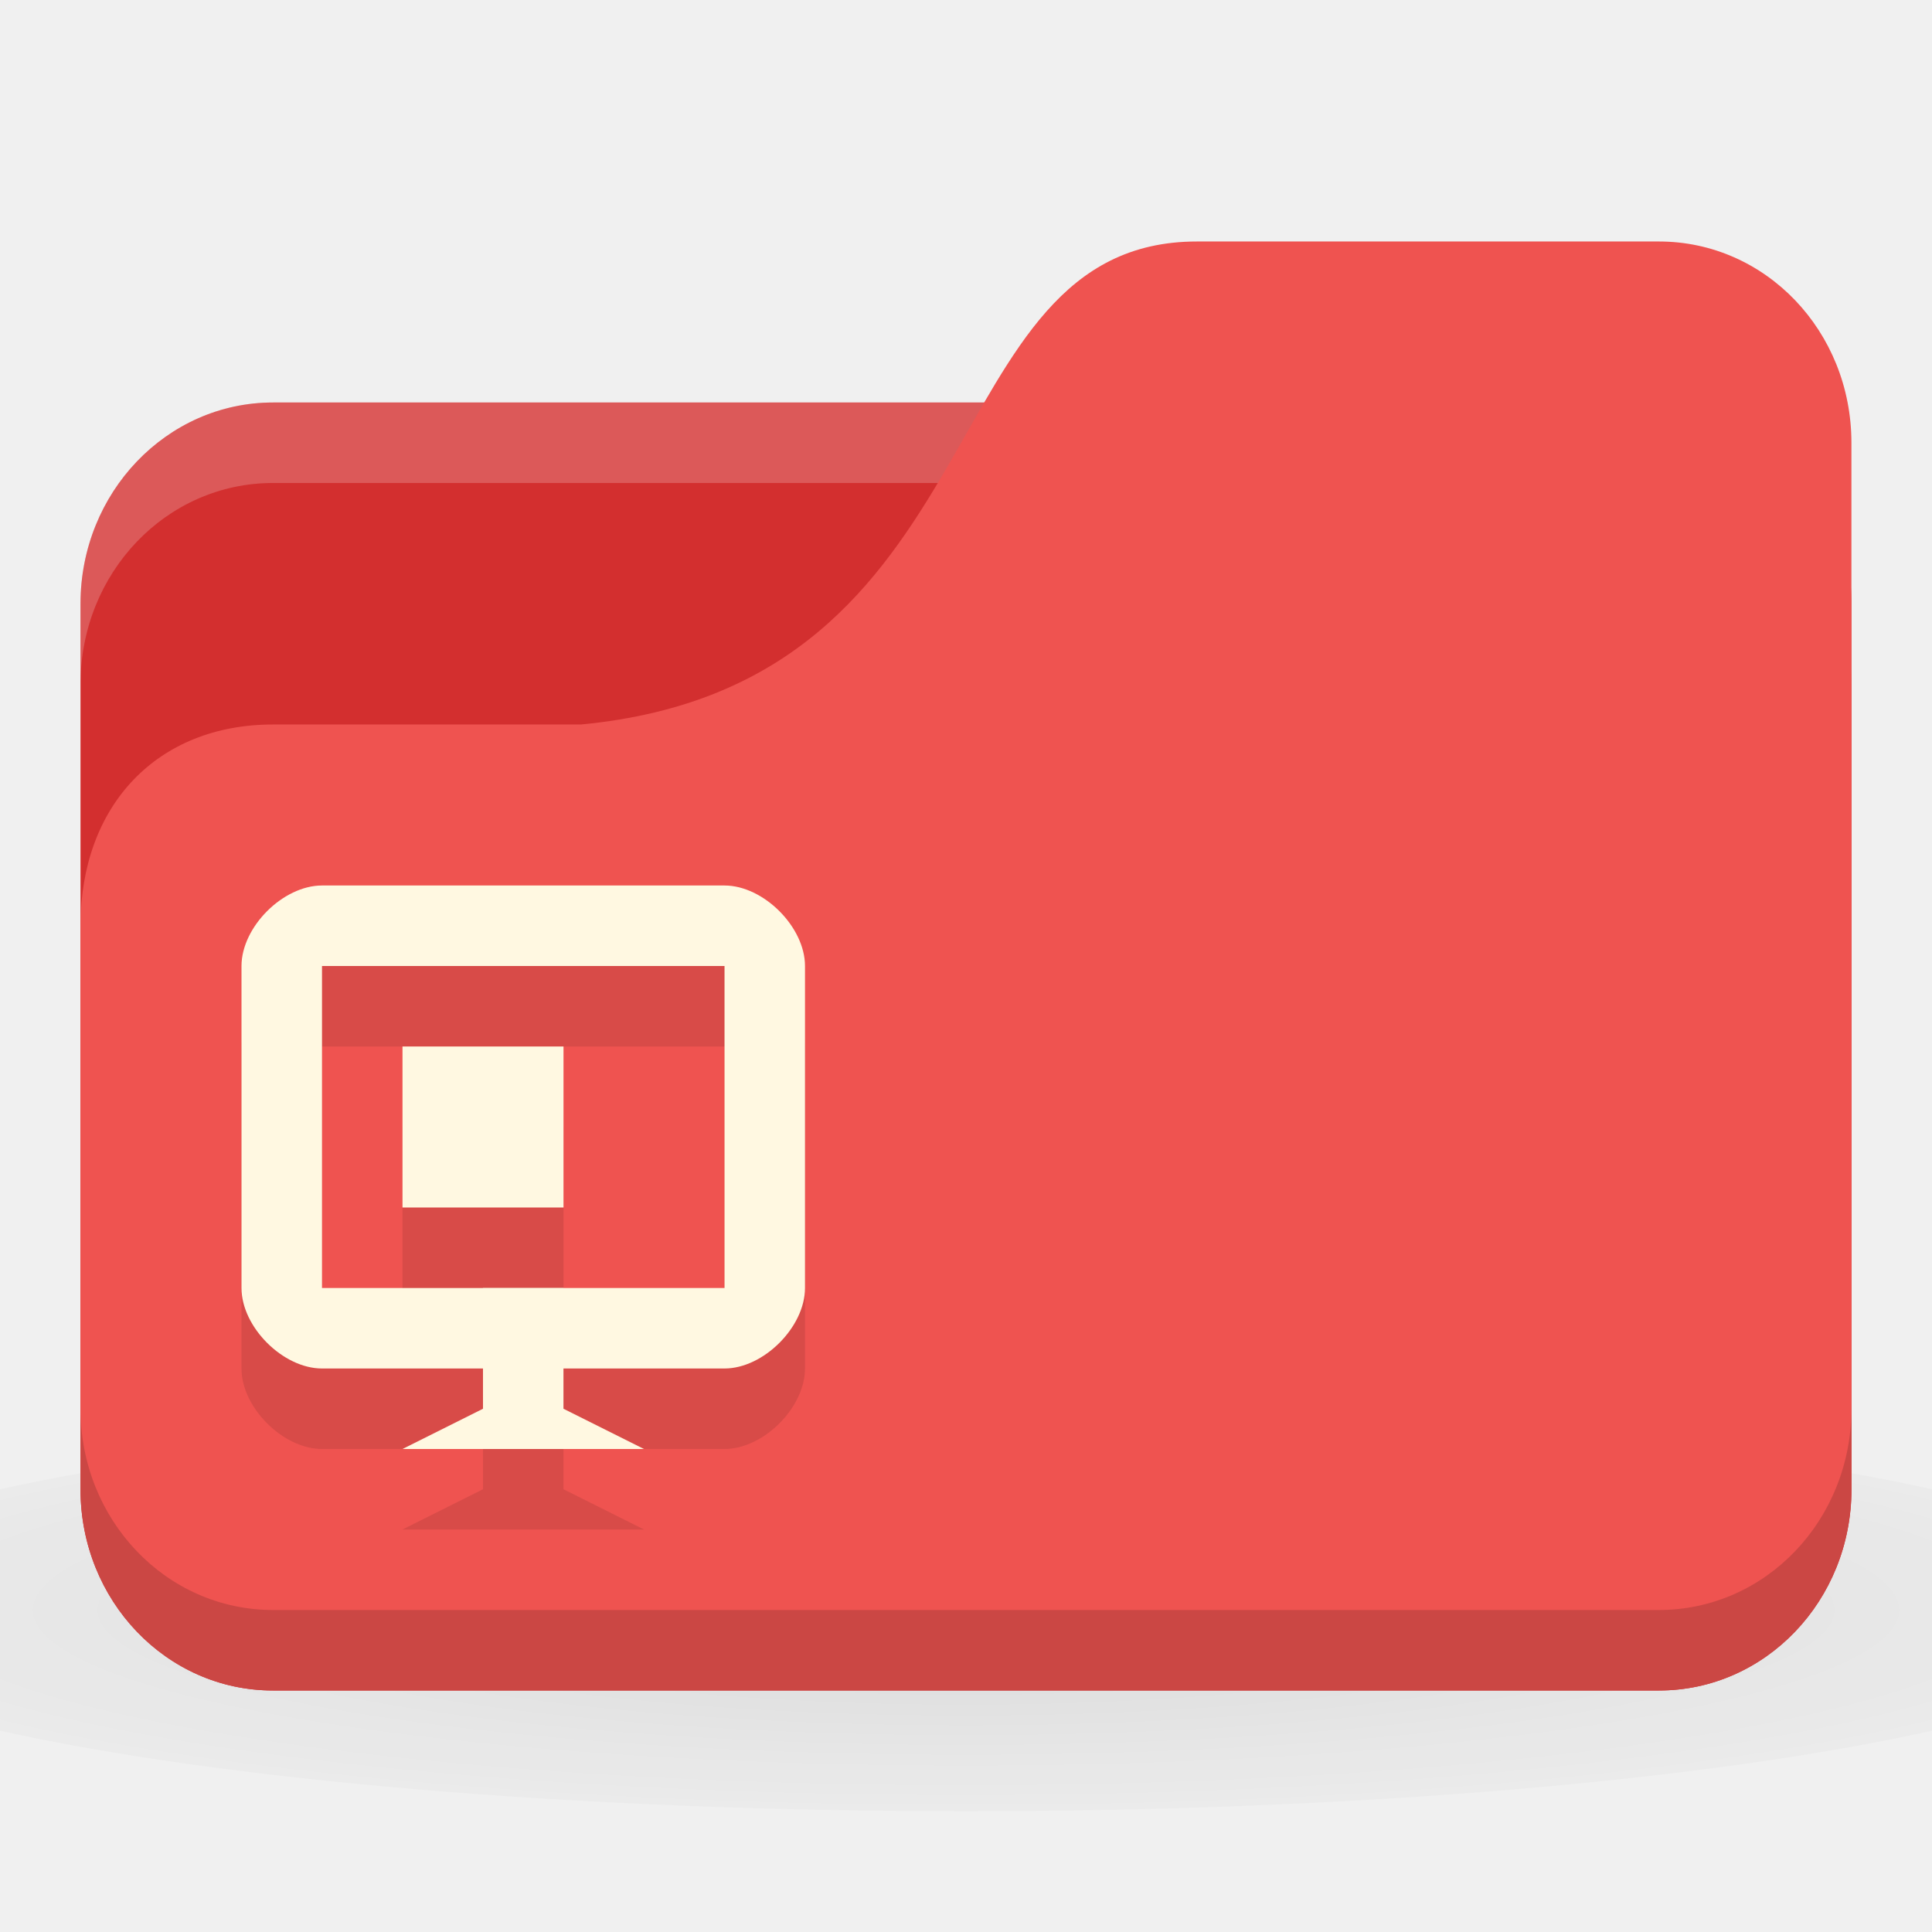
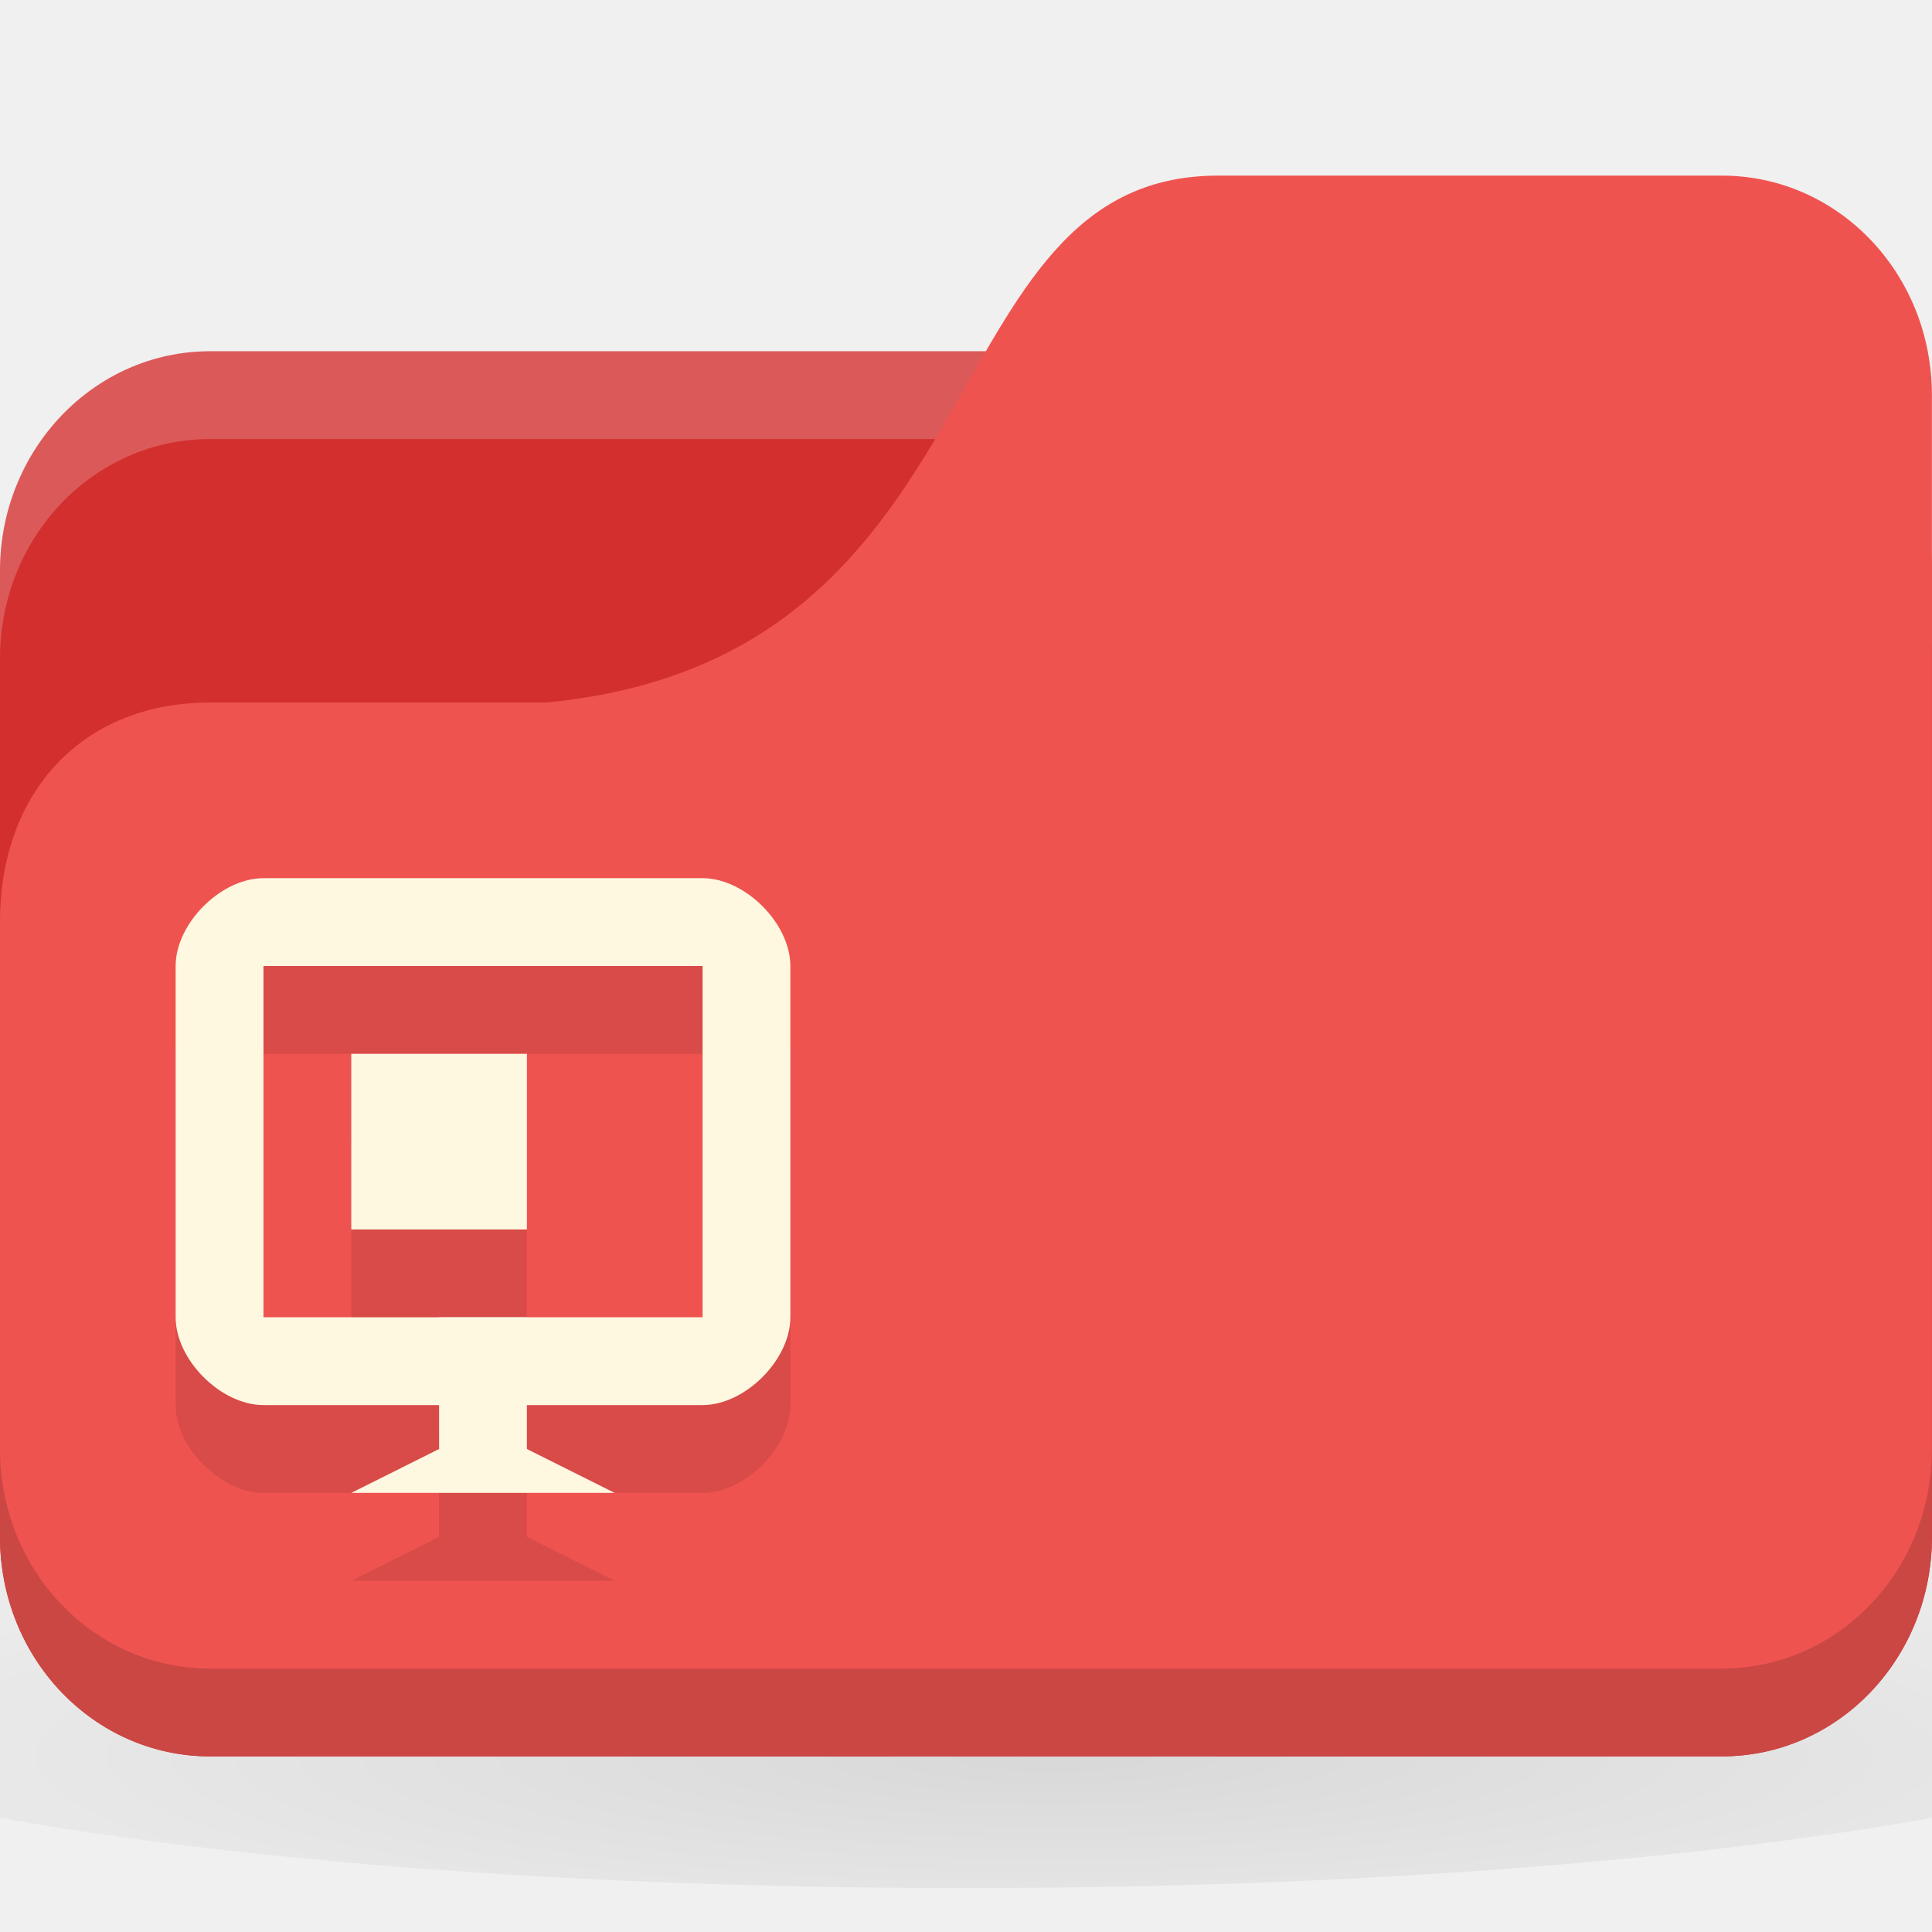
- <svg xmlns="http://www.w3.org/2000/svg" xmlns:xlink="http://www.w3.org/1999/xlink" width="24" height="24" id="svg2" version="1.1">
+ <svg xmlns="http://www.w3.org/2000/svg" xmlns:xlink="http://www.w3.org/1999/xlink" width="22" height="22" id="svg2" version="1.1">
  <defs id="defs4">
    <linearGradient id="linearGradient3855">
      <stop style="stop-color:#000000;stop-opacity:1;" offset="0" id="stop3857" />
      <stop style="stop-color:#000000;stop-opacity:0.294;" offset="1" id="stop3859" />
    </linearGradient>
    <linearGradient id="linearGradient3833">
      <stop id="stop3835" offset="0" style="stop-color:#fdfeff;stop-opacity:1;" />
      <stop id="stop3837" offset="1" style="stop-color:#dfe4e4;stop-opacity:1;" />
    </linearGradient>
    <linearGradient id="linearGradient3823">
      <stop style="stop-color:#49b7ef;stop-opacity:1;" offset="0" id="stop3825" />
      <stop style="stop-color:#1d8de2;stop-opacity:1;" offset="1" id="stop3827" />
    </linearGradient>
    <linearGradient id="linearGradient3956">
      <stop style="stop-color:#f8f4e1;stop-opacity:1;" offset="0" id="stop3958" />
      <stop style="stop-color:#eae5c8;stop-opacity:1;" offset="1" id="stop3960" />
    </linearGradient>
    <linearGradient id="linearGradient3915">
      <stop style="stop-color:#f8f4e1;stop-opacity:1;" offset="0" id="stop3917" />
      <stop style="stop-color:#ad9e57;stop-opacity:1;" offset="1" id="stop3919" />
    </linearGradient>
    <linearGradient id="linearGradient3861">
      <stop style="stop-color:#000000;stop-opacity:1;" offset="0" id="stop3863" />
      <stop style="stop-color:#000000;stop-opacity:0;" offset="1" id="stop3865" />
    </linearGradient>
    <linearGradient id="linearGradient3844">
      <stop style="stop-color:#000000;stop-opacity:0.392;" offset="0" id="stop3846" />
      <stop style="stop-color:#000000;stop-opacity:0;" offset="1" id="stop3848" />
    </linearGradient>
    <linearGradient id="linearGradient3810">
      <stop style="stop-color:#f2c66f;stop-opacity:1;" offset="0" id="stop3812" />
      <stop style="stop-color:#fbd68f;stop-opacity:1;" offset="1" id="stop3814" />
    </linearGradient>
    <linearGradient xlink:href="#linearGradient3810" id="linearGradient3816" x1="24" y1="1046.362" x2="24" y2="1014.362" gradientUnits="userSpaceOnUse" />
    <radialGradient xlink:href="#linearGradient3844" id="radialGradient3850" cx="24.076" cy="41.383" fx="24.076" fy="41.383" r="21.076" gradientTransform="matrix(1,0,0,0.1130763,0,36.7037)" gradientUnits="userSpaceOnUse" />
    <linearGradient xlink:href="#linearGradient3810" id="linearGradient3856" gradientUnits="userSpaceOnUse" x1="24" y1="1046.362" x2="24" y2="1014.362" gradientTransform="translate(0,-3)" />
    <linearGradient xlink:href="#linearGradient3810" id="linearGradient3858" gradientUnits="userSpaceOnUse" x1="24" y1="1046.362" x2="24" y2="1014.362" gradientTransform="translate(0,-1004.362)" />
    <linearGradient xlink:href="#linearGradient3861" id="linearGradient3867" x1="1.995" y1="28.562" x2="46.005" y2="28.562" gradientUnits="userSpaceOnUse" />
    <linearGradient xlink:href="#linearGradient3915" id="linearGradient3921" x1="35" y1="8" x2="38" y2="5" gradientUnits="userSpaceOnUse" />
    <linearGradient xlink:href="#linearGradient3915" id="linearGradient3933" gradientUnits="userSpaceOnUse" x1="35" y1="8" x2="38" y2="5" gradientTransform="matrix(1.043656,0,0,1.222222,26.3015,1003.251)" />
    <linearGradient xlink:href="#linearGradient3915" id="linearGradient3954" x1="35" y1="11" x2="44" y2="5" gradientUnits="userSpaceOnUse" gradientTransform="translate(22,1004.362)" />
    <linearGradient xlink:href="#linearGradient3823" id="linearGradient3829" x1="21" y1="14" x2="20" y2="24" gradientUnits="userSpaceOnUse" />
    <linearGradient xlink:href="#linearGradient3833" id="linearGradient3839" gradientUnits="userSpaceOnUse" x1="21" y1="14" x2="20" y2="26" />
    <linearGradient xlink:href="#linearGradient3855" id="linearGradient3862" x1="22" y1="15" x2="20" y2="30" gradientUnits="userSpaceOnUse" />
    <radialGradient r="24" fy="40.5" fx="24" cy="40.5" cx="24" gradientTransform="matrix(1.25,0,0,0.2083333,-6,1035.925)" gradientUnits="userSpaceOnUse" id="radialGradient3102" xlink:href="#linearGradient3886" />
    <linearGradient id="linearGradient3886">
      <stop style="stop-color:#000000;stop-opacity:1;" offset="0" id="stop3888" />
      <stop style="stop-color:#000000;stop-opacity:0.196;" offset="1" id="stop3890" />
    </linearGradient>
    <radialGradient r="24" fy="40.5" fx="24" cy="40.5" cx="24" gradientTransform="matrix(1.25,0,0,0.2083333,-6,1035.925)" gradientUnits="userSpaceOnUse" id="radialGradient3150" xlink:href="#linearGradient3886" />
    <radialGradient xlink:href="#linearGradient3886" id="radialGradient3533" gradientUnits="userSpaceOnUse" gradientTransform="matrix(1.25,0,0,0.2083333,-6,1035.925)" cx="24" cy="40.5" fx="24" fy="40.5" r="24" />
    <radialGradient xlink:href="#linearGradient3886" id="radialGradient3543" gradientUnits="userSpaceOnUse" gradientTransform="matrix(0.625,0,0,0.1041666,-3,1044.143)" cx="24" cy="40.5" fx="24" fy="40.5" r="24" />
    <radialGradient xlink:href="#linearGradient3886-9" id="radialGradient3011" gradientUnits="userSpaceOnUse" gradientTransform="matrix(0.625,0,0,0.1041666,-3,1044.143)" cx="24" cy="40.5" fx="24" fy="40.5" r="24" />
    <linearGradient id="linearGradient3886-9">
      <stop style="stop-color:#000000;stop-opacity:1;" offset="0" id="stop3888-1" />
      <stop style="stop-color:#000000;stop-opacity:0.196;" offset="1" id="stop3890-9" />
    </linearGradient>
-     <radialGradient r="24" fy="40.5" fx="24" cy="40.5" cx="24" gradientTransform="matrix(0.625,0,0,0.1041666,-3,1044.143)" gradientUnits="userSpaceOnUse" id="radialGradient3053" xlink:href="#linearGradient3886-9" />
+     <radialGradient r="24" fy="40.5" fx="24" cy="40.5" cx="24" gradientTransform="matrix(0.625,0,0,0.1041666,-3,1046.143)" gradientUnits="userSpaceOnUse" id="radialGradient3053" xlink:href="#linearGradient3886-9" />
  </defs>
-   <g id="layer1" transform="translate(0,-1028.362)">
-     <path style="opacity:0.1;fill:url(#radialGradient3053);fill-opacity:1;stroke:none" d="m 12,1045.862 c -4.913,0 -9.264,0.392 -12,1 l 0,3 c 2.736,0.609 7.087,1 12,1 4.913,0 9.264,-0.392 12,-1 l 0,-3 c -2.736,-0.609 -7.087,-1 -12,-1 z" id="path3868" />
-     <rect style="fill:#d32f2f;fill-opacity:1;stroke:none" id="rect2987" width="22" height="16" x="1" y="1033.362" rx="2.391" ry="2.5" />
-     <path style="opacity:0.2;fill:#ffffff;fill-opacity:1;stroke:none" d="M 3.391,1033.362 C 2.067,1033.362 1,1034.477 1,1035.862 l 0,1 c 0,-1.385 1.067,-2.5 2.391,-2.5 l 17.217,0 c 1.325,0 2.391,1.115 2.391,2.5 l 0,-1 c 0,-1.385 -1.067,-2.5 -2.391,-2.5 l -17.217,0 z" id="rect3797" />
-     <path style="fill:#ef5350;fill-opacity:1;stroke:none" d="m 3.391,1037.362 3.826,0 c 5.261,-0.5 4.304,-6 7.652,-6 l 5.739,0 c 1.325,0 2.391,1.115 2.391,2.5 l 0,13 c 0,1.385 -1.067,2.5 -2.391,2.5 l -17.217,0 C 2.067,1049.362 1,1048.247 1,1046.862 l 0,-7 c 0,-1.5 0.957,-2.5 2.391,-2.5 z" id="rect3776" />
-     <path style="opacity:0.15;fill:#000000;fill-opacity:1;stroke:none" d="m 1,1045.862 0,1 c 0,1.385 1.067,2.5 2.391,2.5 l 17.217,0 c 1.325,0 2.391,-1.115 2.391,-2.5 l 0,-1 c 0,1.385 -1.067,2.5 -2.391,2.5 l -17.217,0 C 2.067,1048.362 1,1047.247 1,1045.862 z" id="path3786" />
-     <g transform="matrix(0.4375,0,0,0.4375,3,1040.362)" id="g3054" style="fill:#000000;fill-opacity:0.098;enable-background:new">
+   <g id="layer1" transform="translate(0,-1030.362)">
+     <path style="opacity:0.1;fill:url(#radialGradient3053);fill-opacity:1;stroke:none" d="m 11,1046.862 c -4.913,0 -9.264,0.392 -12,1 l 0,3 c 2.736,0.609 7.087,1 12,1 4.913,0 9.264,-0.392 12,-1 l 0,-3 c -2.736,-0.609 -7.087,-1 -12,-1 z" id="path3868" />
+     <rect style="fill:#d32f2f;fill-opacity:1;stroke:none" id="rect2987" width="22" height="16" x="0" y="1034.362" rx="2.391" ry="2.5" />
+     <path style="opacity:0.2;fill:#ffffff;fill-opacity:1;stroke:none" d="M 2.391,1034.362 C 1.067,1034.362 0,1035.477 0,1036.862 l 0,1 c 0,-1.385 1.067,-2.5 2.391,-2.5 l 17.217,0 c 1.325,0 2.391,1.115 2.391,2.5 l 0,-1 c 0,-1.385 -1.067,-2.5 -2.391,-2.5 l -17.217,0 z" id="rect3797" />
+     <path style="fill:#ef5350;fill-opacity:1;stroke:none" d="m 2.391,1038.362 3.826,0 c 5.261,-0.5 4.304,-6 7.652,-6 l 5.739,0 c 1.325,0 2.391,1.115 2.391,2.5 l 0,13 c 0,1.385 -1.067,2.5 -2.391,2.5 l -17.217,0 C 1.067,1050.362 0,1049.247 0,1047.862 l 0,-7 c 0,-1.5 0.957,-2.5 2.391,-2.5 z" id="rect3776" />
+     <path style="opacity:0.15;fill:#000000;fill-opacity:1;stroke:none" d="m 0,1046.862 0,1 c 0,1.385 1.067,2.5 2.391,2.5 l 17.217,0 c 1.325,0 2.391,-1.115 2.391,-2.5 l 0,-1 c 0,1.385 -1.067,2.5 -2.391,2.5 l -17.217,0 C 1.067,1049.362 0,1048.247 0,1046.862 Z" id="path3786" />
+     <g transform="matrix(0.4375,0,0,0.4375,2,1041.362)" id="g3054" style="fill:#000000;fill-opacity:0.098;enable-background:new">
      <path style="fill:#000000;fill-opacity:0.098;stroke:none" d="M 6.857,14.857 4.571,16 l 6.857,0 -2.286,-1.143 0,-3.429 -2.286,0 z" id="path3056" />
-       <path style="fill:#000000;fill-opacity:0.098;stroke:none" d="M 2.286,0 C 1.178,0 6.9250006e-8,1.178 0,2.286 L -5.7142857e-7,11.429 C -6.4067857e-7,12.537 1.178,13.714 2.286,13.714 l 11.429,0 C 14.822,13.714 16,12.537 16,11.429 L 16,2.286 C 16,1.178 14.822,0 13.714,0 z m 0,2.286 11.429,0 0,9.143 -11.429,0 z" id="path3058" />
+       <path style="fill:#000000;fill-opacity:0.098;stroke:none" d="M 2.286,0 C 1.178,0 6.9250006e-8,1.178 0,2.286 L -5.7142857e-7,11.429 C -6.4067857e-7,12.537 1.178,13.714 2.286,13.714 l 11.429,0 C 14.822,13.714 16,12.537 16,11.429 L 16,2.286 C 16,1.178 14.822,0 13.714,0 Z m 0,2.286 11.429,0 0,9.143 -11.429,0 z" id="path3058" />
    </g>
-     <g style="fill:#fff8e1;fill-opacity:1;enable-background:new" id="g4113" transform="matrix(0.4375,0,0,0.4375,3,1039.362)">
+     <g style="fill:#fff8e1;fill-opacity:1;enable-background:new" id="g4113" transform="matrix(0.4375,0,0,0.4375,2,1040.362)">
      <path id="path3838" d="M 6.857,14.857 4.571,16 l 6.857,0 -2.286,-1.143 0,-3.429 -2.286,0 z" style="fill:#fff8e1;fill-opacity:1;stroke:none" />
-       <path id="rect3831" d="M 2.286,0 C 1.178,0 6.9250006e-8,1.178 0,2.286 L -5.7142857e-7,11.429 C -6.4067857e-7,12.537 1.178,13.714 2.286,13.714 l 11.429,0 C 14.822,13.714 16,12.537 16,11.429 L 16,2.286 C 16,1.178 14.822,0 13.714,0 z m 0,2.286 11.429,0 0,9.143 -11.429,0 z" style="fill:#fff8e1;fill-opacity:1;stroke:none" />
+       <path id="rect3831" d="M 2.286,0 C 1.178,0 6.9250006e-8,1.178 0,2.286 L -5.7142857e-7,11.429 C -6.4067857e-7,12.537 1.178,13.714 2.286,13.714 l 11.429,0 C 14.822,13.714 16,12.537 16,11.429 L 16,2.286 C 16,1.178 14.822,0 13.714,0 Z m 0,2.286 11.429,0 0,9.143 -11.429,0 z" style="fill:#fff8e1;fill-opacity:1;stroke:none" />
    </g>
-     <rect y="1042.362" x="5" height="2" width="2" id="rect3060" style="fill:#000000;fill-opacity:0.098;fill-rule:evenodd;stroke:none" />
-     <rect style="fill:#fff8e1;fill-opacity:1;fill-rule:evenodd;stroke:none" id="rect3052" width="2" height="2" x="5" y="13" transform="translate(0,1028.362)" />
+     <rect y="1043.362" x="4" height="2" width="2" id="rect3060" style="fill:#000000;fill-opacity:0.098;fill-rule:evenodd;stroke:none" />
+     <rect style="fill:#fff8e1;fill-opacity:1;fill-rule:evenodd;stroke:none" id="rect3052" width="2" height="2" x="4" y="1042.362" />
  </g>
</svg>
